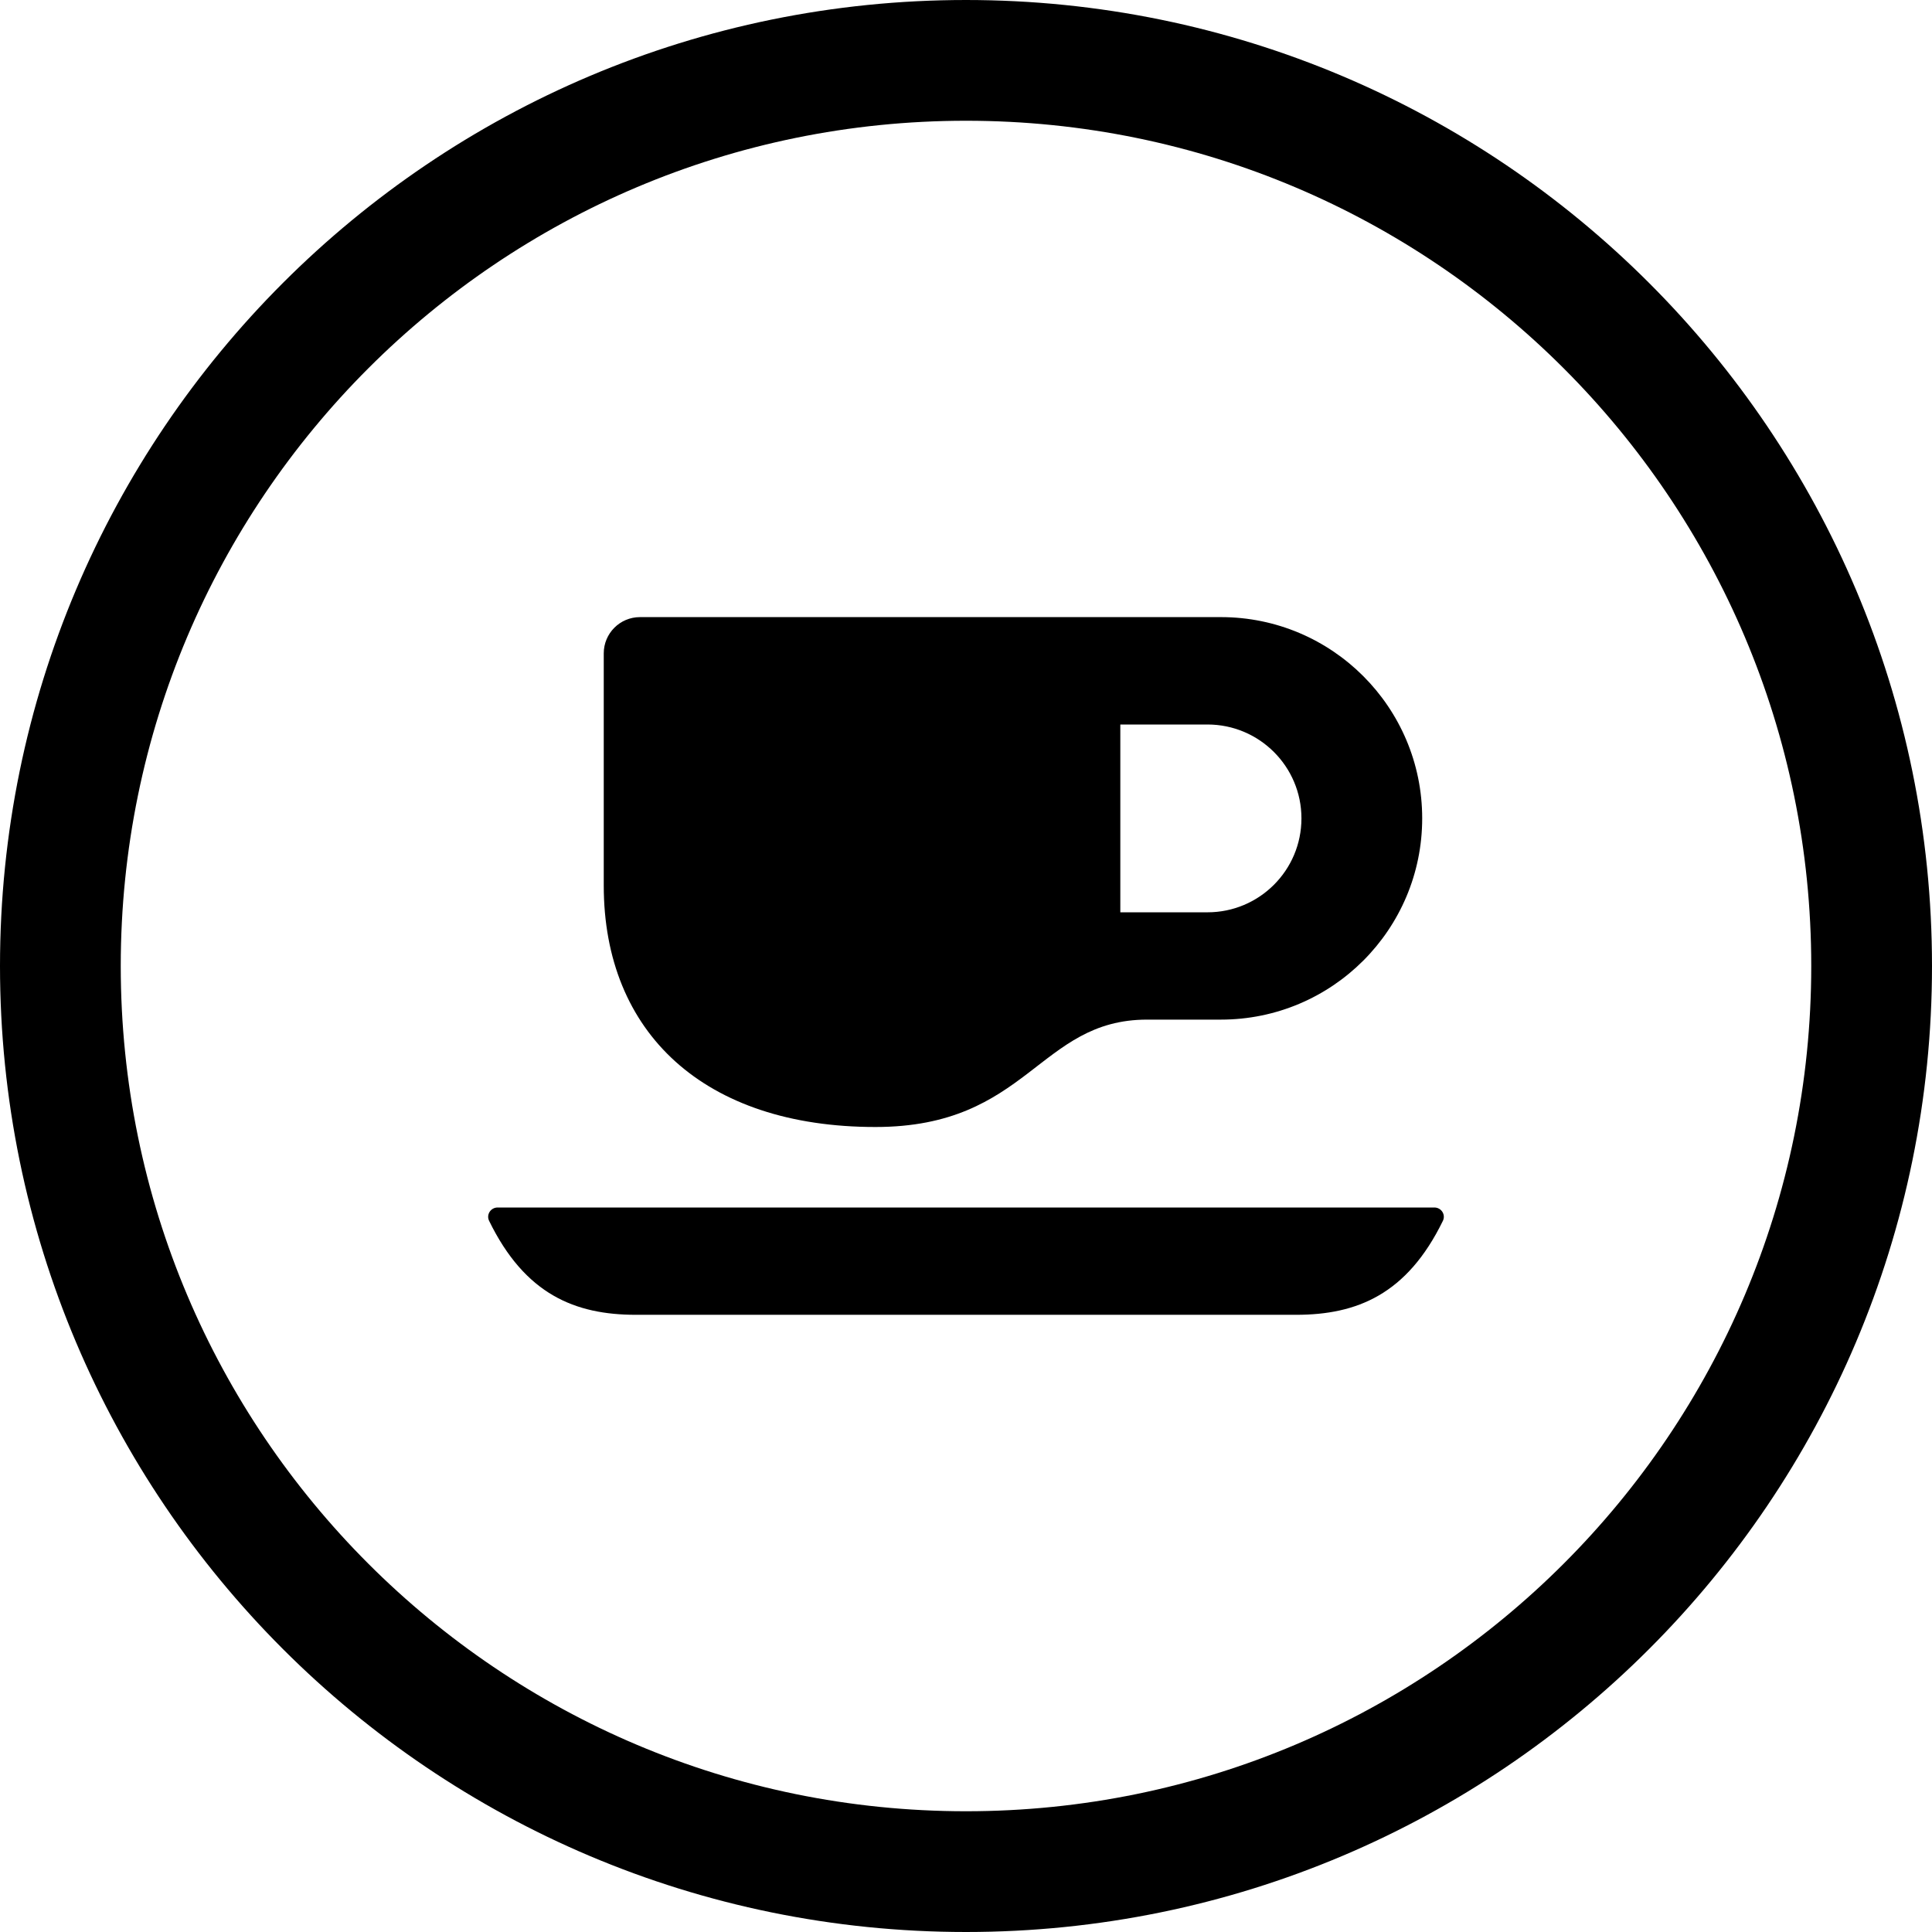
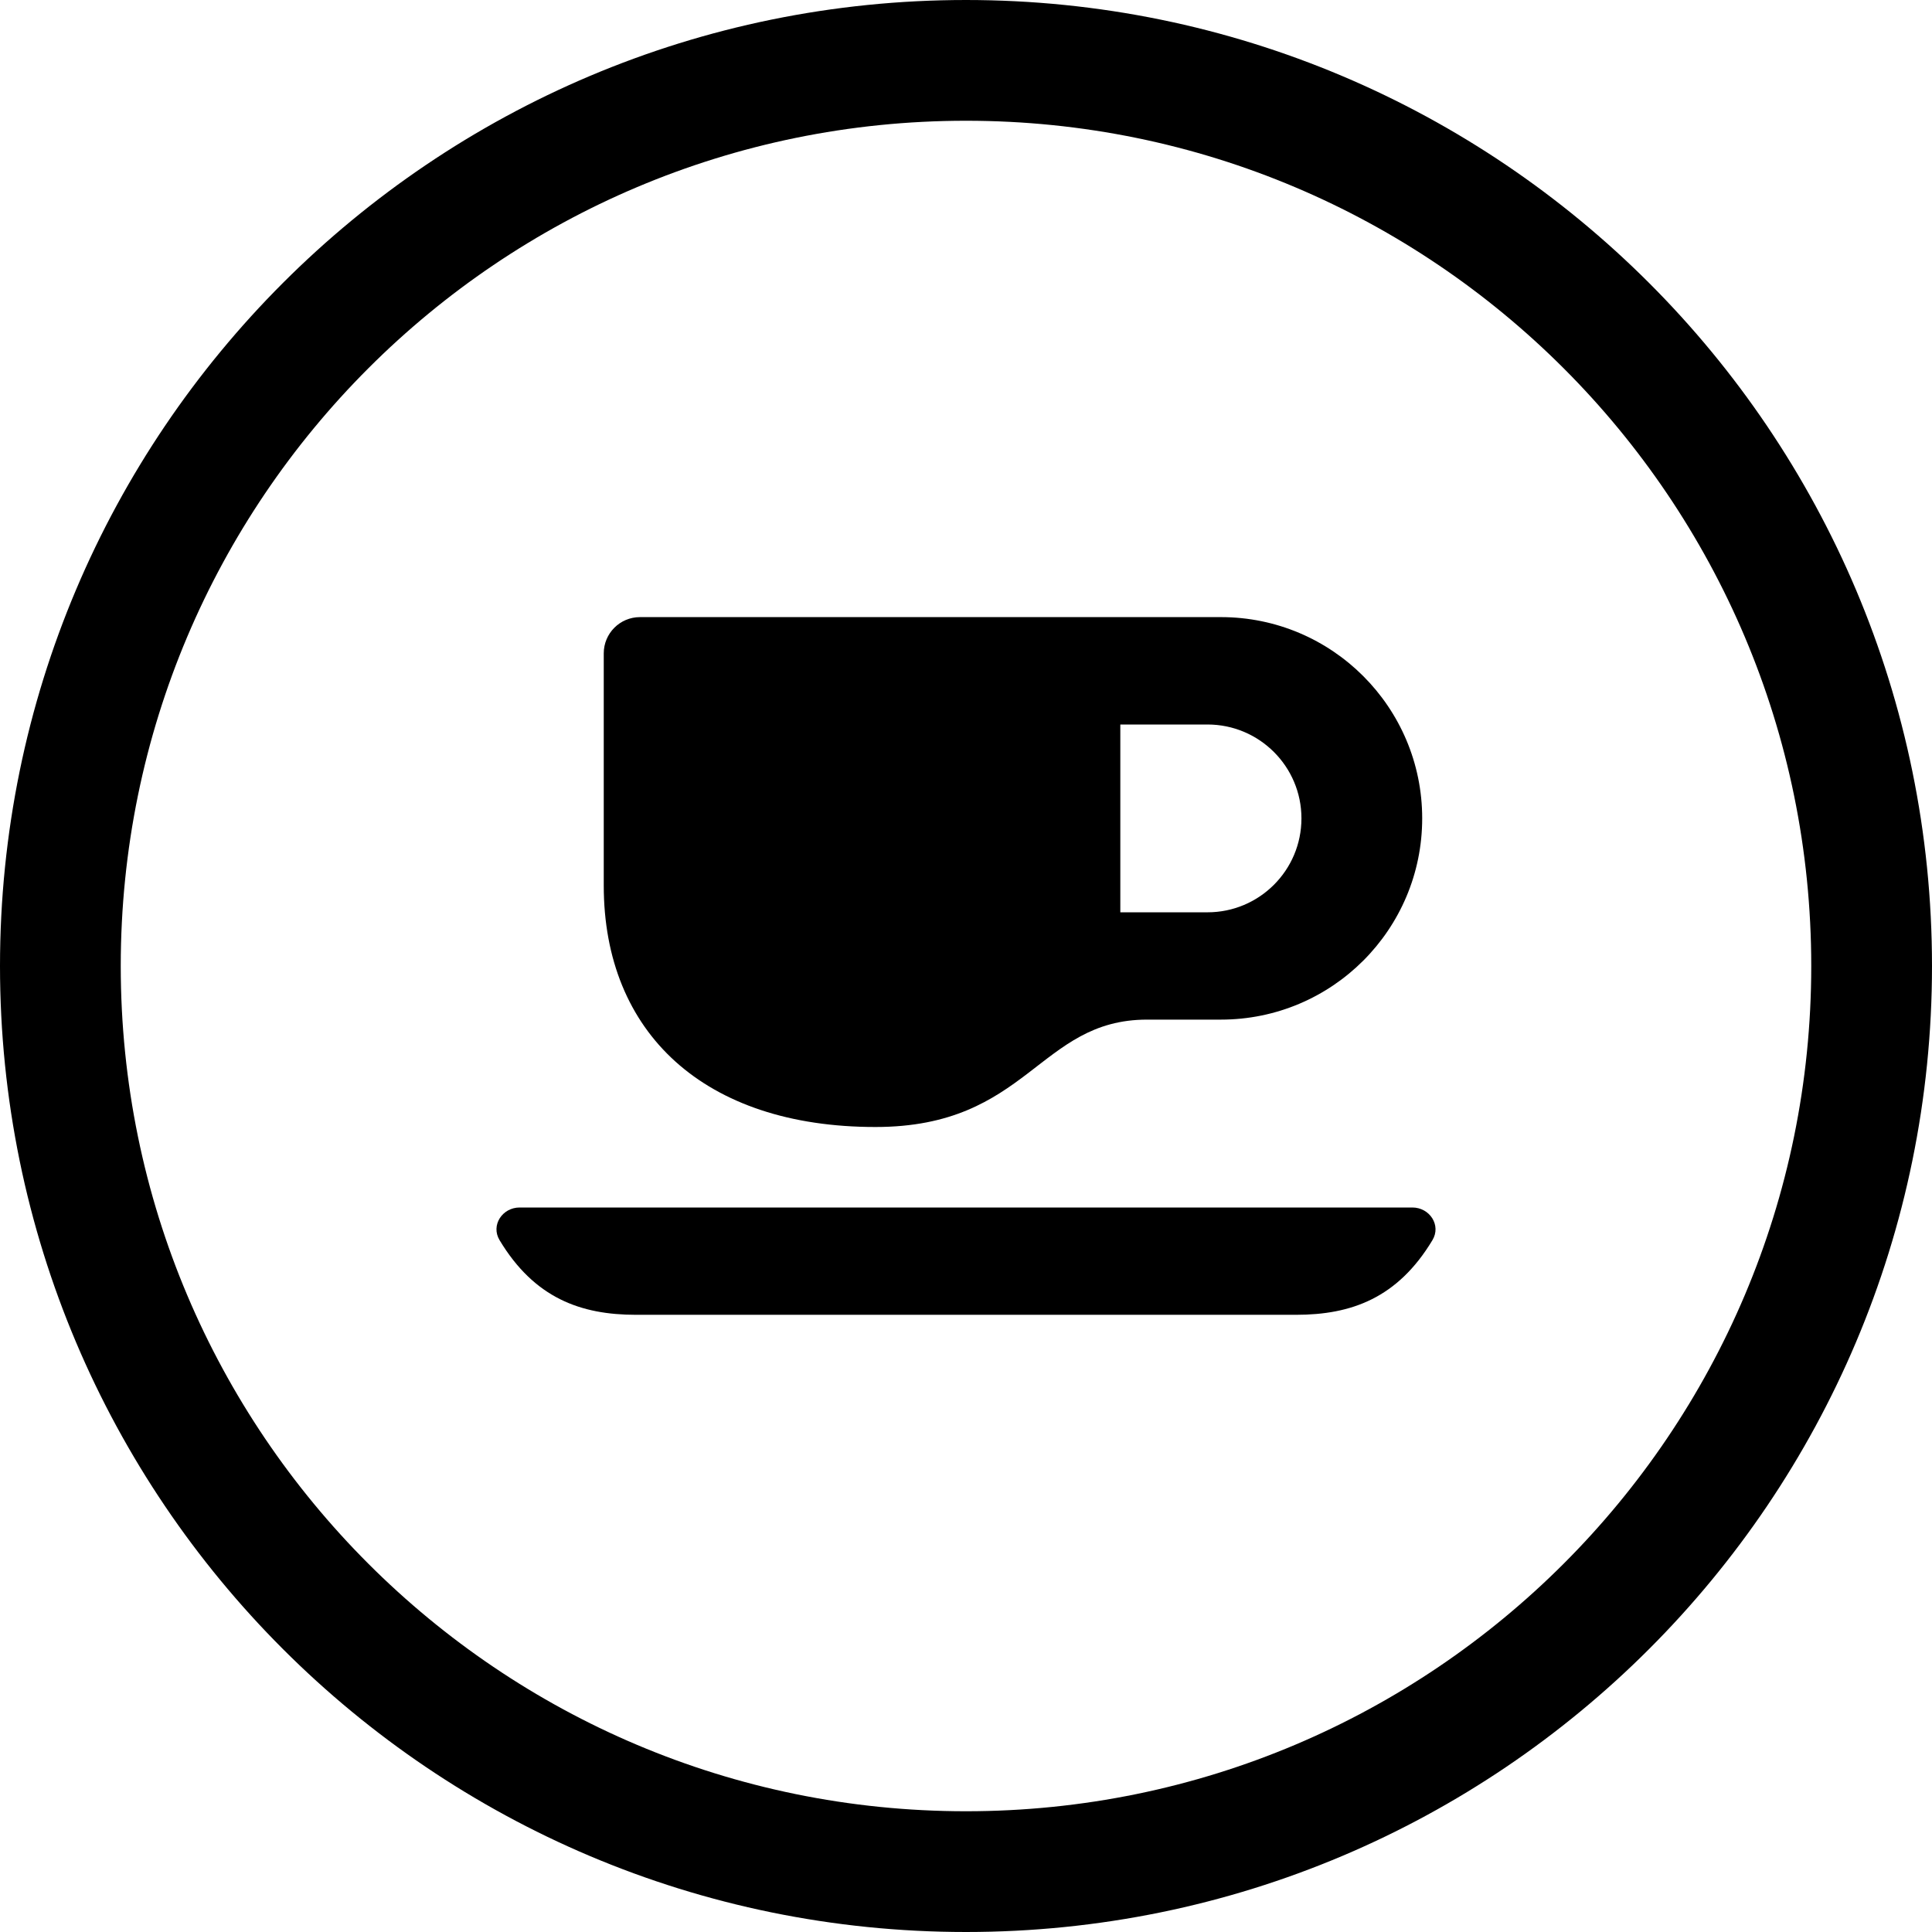
<svg xmlns="http://www.w3.org/2000/svg" width="24" height="24" viewBox="0 0 24 24">
  <circle cx="12" cy="12" r="11.25" fill="none" stroke="currentColor" stroke-width="1.5" />
-   <path fill="currentColor" d="M7.95 7.666L15.167 7.666C16.547 7.666 17.667 8.786 17.667 10.166C17.667 11.547 16.547 12.666 15.167 12.666L14.25 12.666C12.9 12.666 12.775 14 10.875 14C8.75 14 7.5 12.833 7.5 11L7.5 8.116C7.5 7.868 7.701 7.666 7.95 7.666ZM6.182 15L17.818 15C17.904 15 17.962 15.088 17.924 15.166C17.478 16.08 16.856 16.333 16.1 16.333L7.9 16.333C7.144 16.333 6.522 16.08 6.076 15.166C6.038 15.088 6.096 15 6.182 15ZM13.917 11.333L15 11.333C15.644 11.333 16.167 10.811 16.167 10.166C16.167 9.522 15.644 9 15 9L13.917 9L13.917 11.333Z" />
+   <path fill="currentColor" d="M7.95 7.666L15.167 7.666C16.547 7.666 17.667 8.786 17.667 10.166C17.667 11.547 16.547 12.666 15.167 12.666L14.25 12.666C12.9 12.666 12.775 14 10.875 14C8.75 14 7.5 12.833 7.5 11L7.5 8.116C7.5 7.868 7.701 7.666 7.95 7.666ZM6.455 15L17.545 15C17.76 15 17.906 15.221 17.794 15.406C17.361 16.126 16.785 16.333 16.1 16.333L7.9 16.333C7.215 16.333 6.639 16.126 6.206 15.406C6.094 15.221 6.24 15 6.455 15ZM13.917 11.333L15 11.333C15.644 11.333 16.167 10.811 16.167 10.166C16.167 9.522 15.644 9 15 9L13.917 9L13.917 11.333Z" />
</svg>
